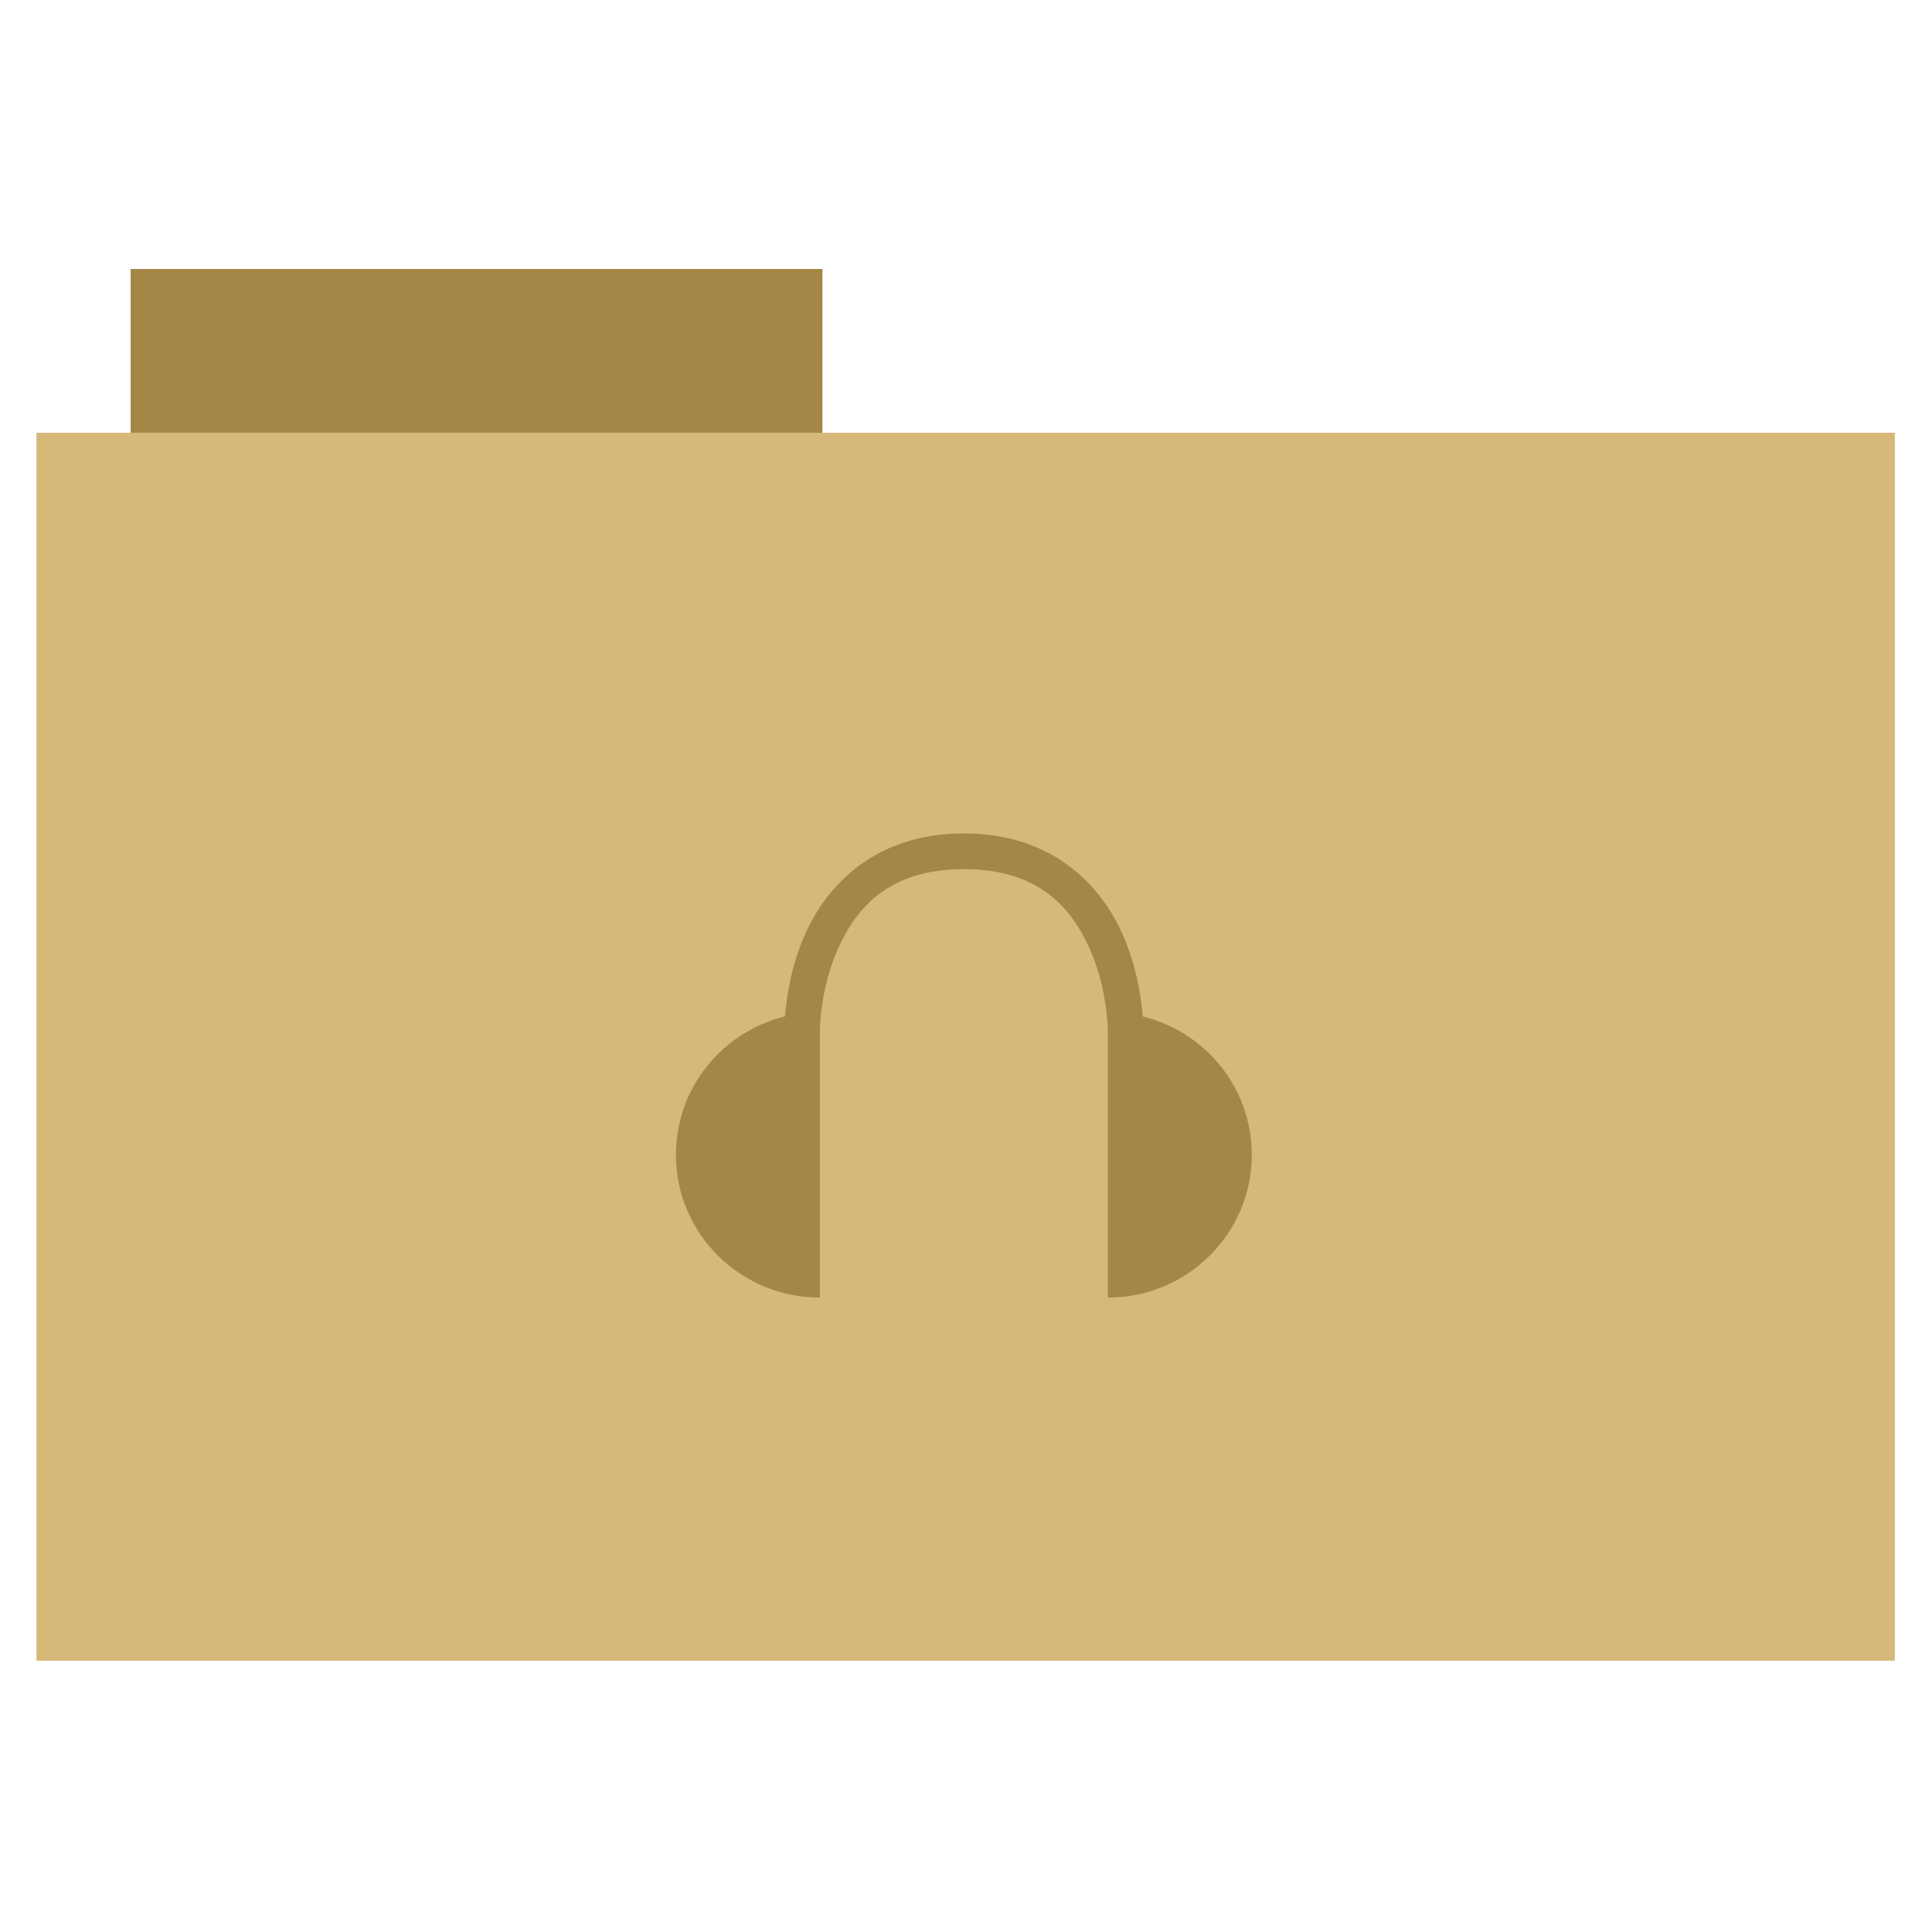
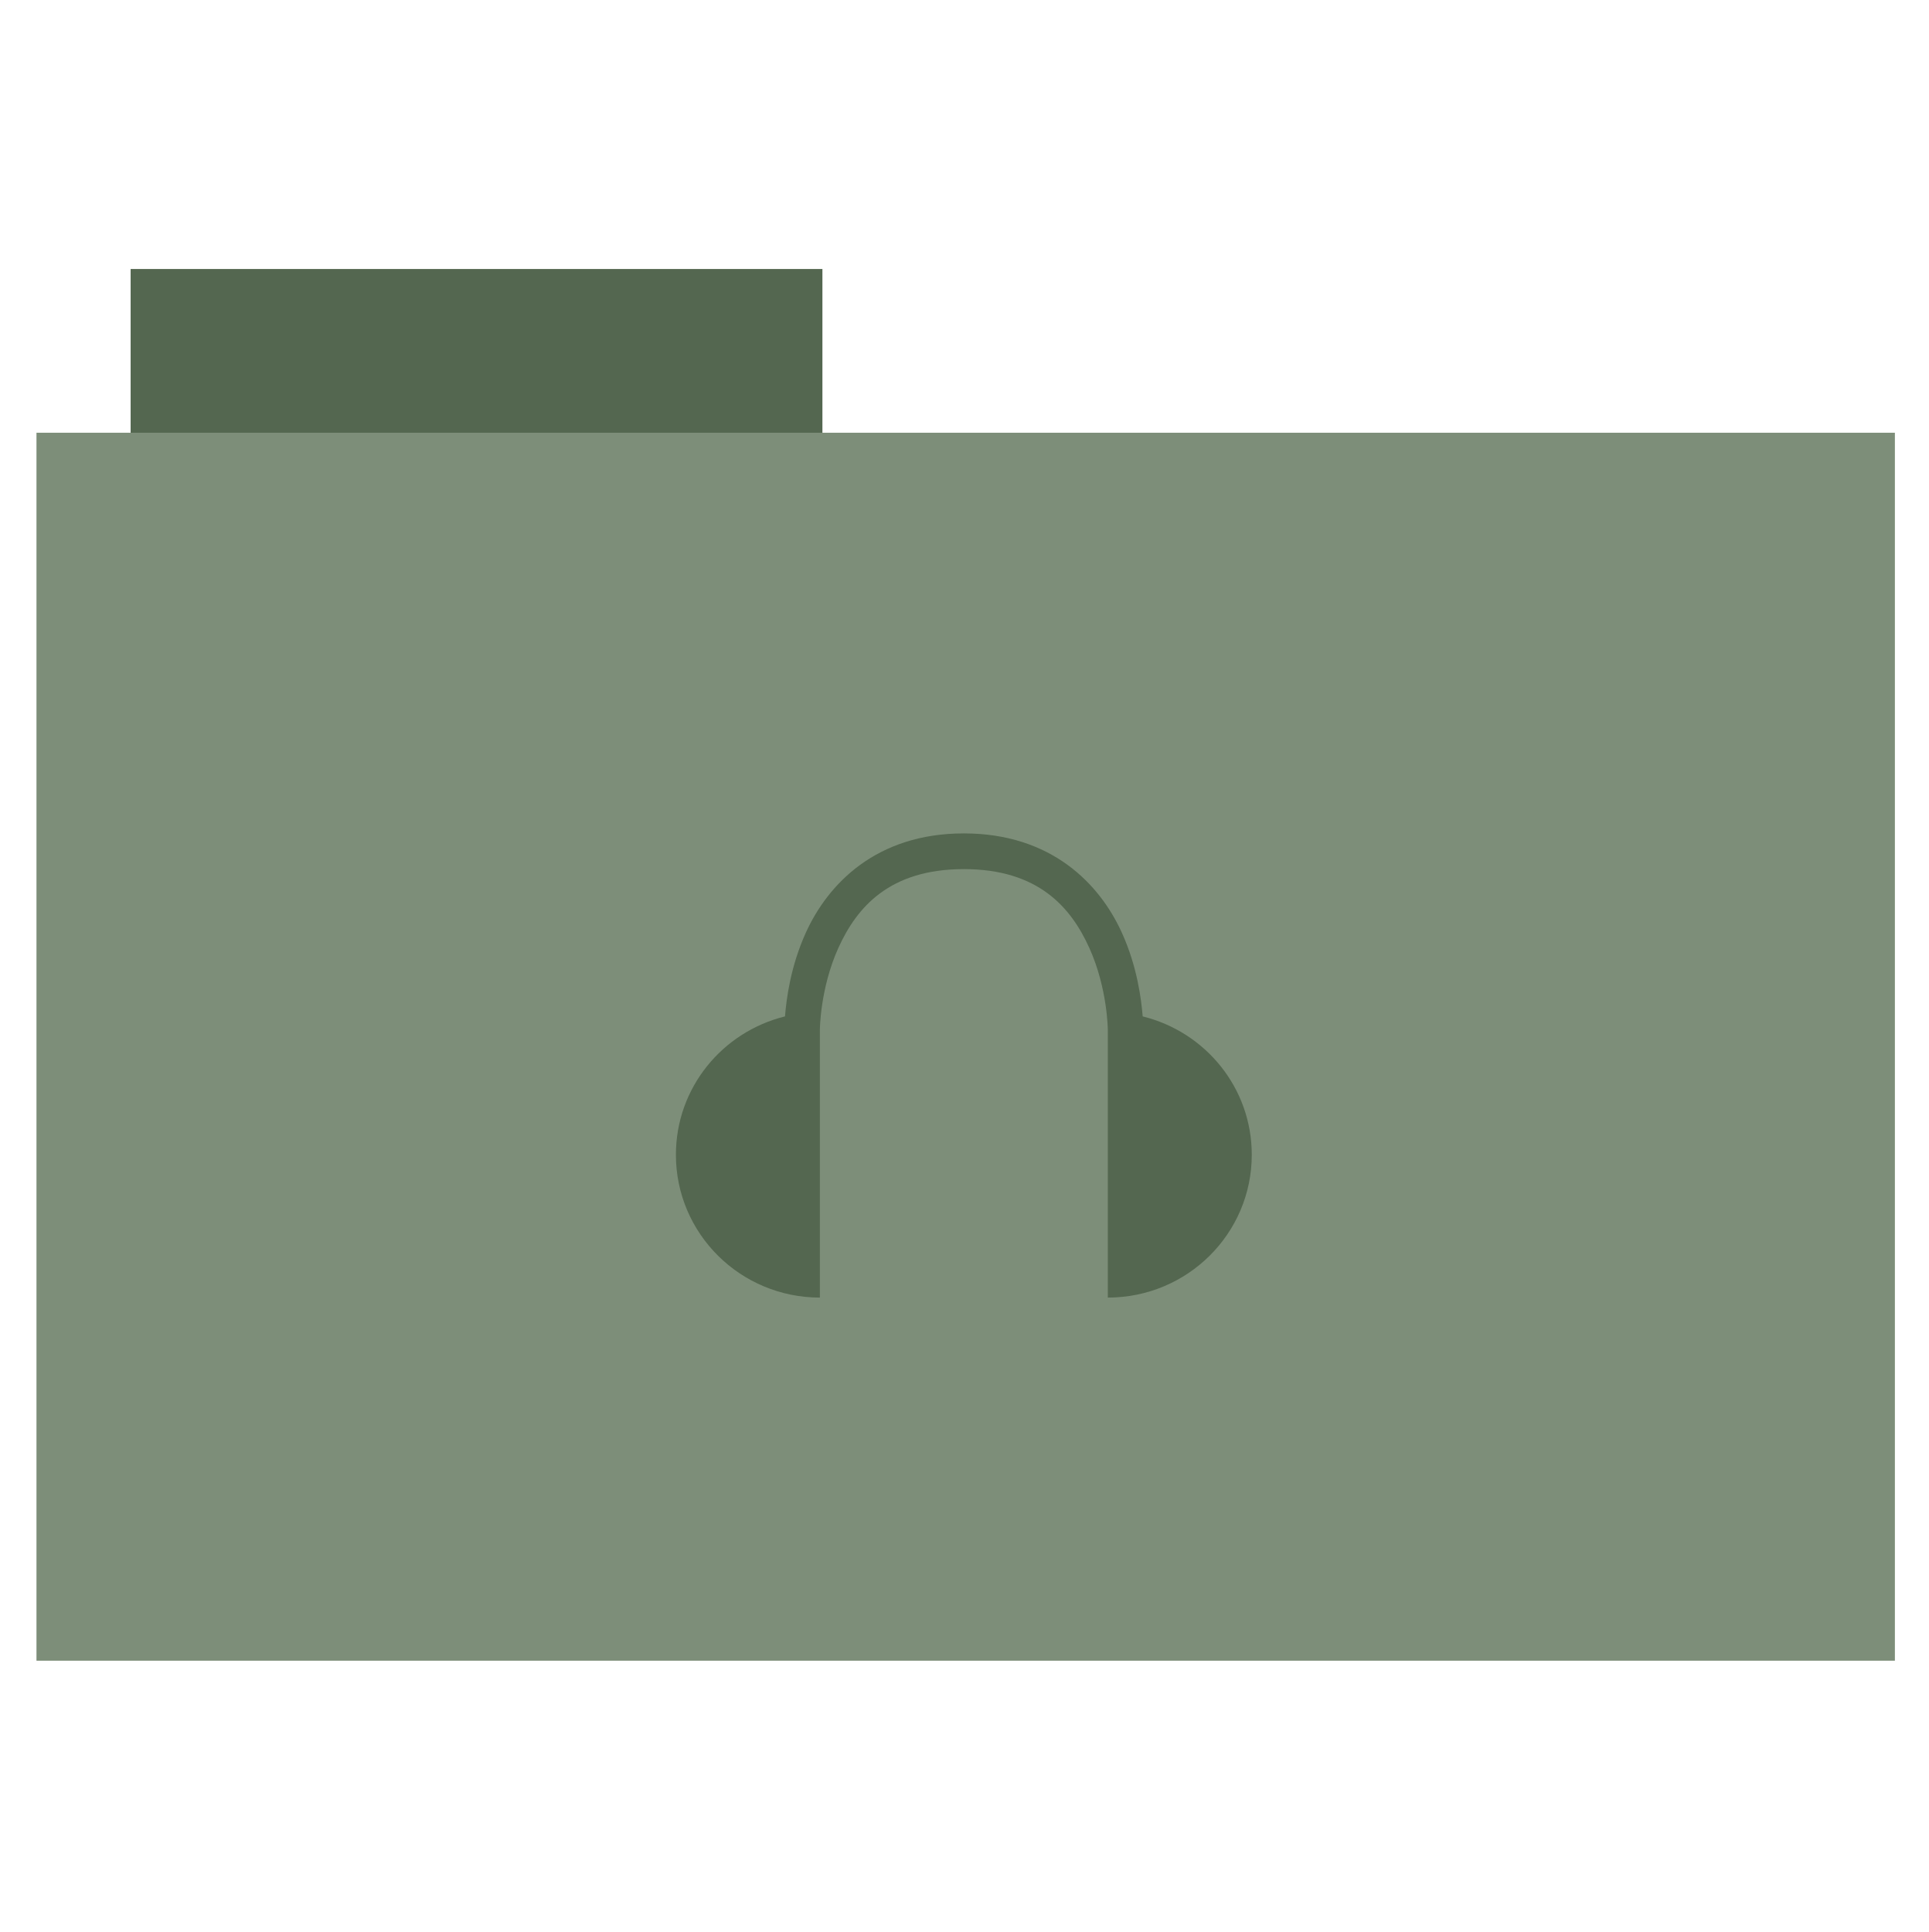
<svg xmlns="http://www.w3.org/2000/svg" id="svg2" version="1.1" width="512" height="513">
  <defs id="defs6" />
  <g id="g2995" transform="translate(0.9903772,-0.3057463)">
-     <rect y="71.733" x="33.693" height="44.561" width="183.68" id="rect2984" style="fill-opacity:1;fill:#a48646;fill-rule:evenodd;stroke-opacity:0;stroke:#a48646;stroke-width:0;stroke-linecap:butt;stroke-linejoin:miter;stroke-miterlimit:4;stroke-dasharray:none" />
-     <rect y="115.208" x="8.695" height="326.059" width="493.436" id="rect2982" style="fill:#d6b878;fill-rule:evenodd;stroke-opacity:1;stroke:#a48646;stroke-width:0;stroke-linecap:butt;stroke-linejoin:miter;stroke-miterlimit:4;stroke-dasharray:none" />
+     <rect y="71.733" x="33.693" height="44.561" width="183.68" id="rect2984" style="fill-opacity:1;fill:#546750;fill-rule:evenodd;stroke-opacity:0;stroke:#546750;stroke-width:0;stroke-linecap:butt;stroke-linejoin:miter;stroke-miterlimit:4;stroke-dasharray:none" />
+     <rect y="115.208" x="8.695" height="326.059" width="493.436" id="rect2982" style="fill:#7d8e79;fill-rule:evenodd;stroke-opacity:1;stroke:#546750;stroke-width:0;stroke-linecap:butt;stroke-linejoin:miter;stroke-miterlimit:4;stroke-dasharray:none" />
  </g>
  <g transform="matrix(1.025529,0,0,0.8822676,225.589,433.6478)" id="g3926">
    <g transform="translate(21.73729,-39.12712)" id="g4102">
      <g id="g4157" transform="translate(-671.908,-288.4543)">
        <g id="g4214" transform="translate(10.86864,220.394)">
          <path transform="matrix(3.854824,0,0,4.001179,570.9549,-4159.577)" d="m 27.5,1048.862 c 0,1.933 -1.568,3.5 -3.502,3.5 -1.934,0 -3.502,-1.567 -3.502,-3.5 0,-1.933 1.568,-3.5 3.502,-3.5 1.934,0 3.502,1.567 3.502,3.5 z" id="path3265" style="fill-opacity:1;fill:none;stroke-opacity:0;strokenone" />
          <path transform="matrix(3.854824,0,0,4.001179,159.0896,-3834.146)" style="fill-opacity:1;fill:none;stroke-opacity:0;strokenone" id="path3267" d="m 27.5,1007.862 c 0,1.933 -1.568,3.5 -3.502,3.5 -1.934,0 -3.502,-1.567 -3.502,-3.5 0,-1.933 1.568,-3.5 3.502,-3.5 1.934,0 3.502,1.567 3.502,3.5 z" />
          <path transform="matrix(3.854824,0,0,4.001179,570.9549,-4159.577)" d="m 11,1028.362 c 0,3.038 -2.464,5.5 -5.504,5.5 -3.04,0 -5.504,-2.463 -5.504,-5.5 0,-3.038 2.464,-5.5 5.504,-5.5 3.04,0 5.504,2.462 5.504,5.5 z" id="path3269" style="fill-opacity:1;fill:none;stroke-opacity:0;strokenone" />
          <path transform="matrix(3.854824,0,0,4.001179,570.9549,-4159.577)" style="fill-opacity:1;fill:none;stroke-opacity:0;strokenone" id="path3271" d="m 48,1028.362 c 0,3.038 -2.464,5.5 -5.504,5.5 -3.04,0 -5.504,-2.463 -5.504,-5.5 0,-3.038 2.464,-5.5 5.504,-5.5 3.04,0 5.504,2.462 5.504,5.5 z" />
          <path transform="matrix(3.854824,0,0,4.001179,570.9549,-4159.577)" style="fill-opacity:1;fill:none;stroke-opacity:0;strokenone" id="path3293" d="m 27.5,1048.862 c 0,1.933 -1.568,3.5 -3.502,3.5 -1.934,0 -3.502,-1.567 -3.502,-3.5 0,-1.933 1.568,-3.5 3.502,-3.5 1.934,0 3.502,1.567 3.502,3.5 z" />
          <path transform="matrix(3.854824,0,0,4.001179,159.0896,-3834.146)" d="m 27.5,1007.862 c 0,1.933 -1.568,3.5 -3.502,3.5 -1.934,0 -3.502,-1.567 -3.502,-3.5 0,-1.933 1.568,-3.5 3.502,-3.5 1.934,0 3.502,1.567 3.502,3.5 z" id="path3295" style="fill-opacity:1;fill:none;stroke-opacity:0;strokenone" />
          <path transform="matrix(3.854824,0,0,4.001179,570.9549,-4159.577)" style="fill-opacity:1;fill:none;stroke-opacity:0;strokenone" id="path3297" d="m 11,1028.362 c 0,3.038 -2.464,5.5 -5.504,5.5 -3.04,0 -5.504,-2.463 -5.504,-5.5 0,-3.038 2.464,-5.5 5.504,-5.5 3.04,0 5.504,2.462 5.504,5.5 z" />
          <path transform="matrix(3.854824,0,0,4.001179,570.9549,-4159.577)" d="m 48,1028.362 c 0,3.038 -2.464,5.5 -5.504,5.5 -3.04,0 -5.504,-2.463 -5.504,-5.5 0,-3.038 2.464,-5.5 5.504,-5.5 3.04,0 5.504,2.462 5.504,5.5 z" id="path3299" style="fill-opacity:1;fill:none;stroke-opacity:0;strokenone" />
          <g id="g4509" transform="translate(756.6834,131.0984)">
            <g id="g4626" transform="translate(-198.0351,-23.25932)">
              <g id="g4778" transform="translate(-191.2881,-171.7246)">
                <path transform="matrix(3.854824,0,0,4.001179,159.0896,-3834.146)" d="m 27.5,1048.862 c 0,1.933 -1.568,3.5 -3.502,3.5 -1.934,0 -3.502,-1.567 -3.502,-3.5 0,-1.933 1.568,-3.5 3.502,-3.5 1.934,0 3.502,1.567 3.502,3.5 z" id="path3265-2" style="fill-opacity:1;fill:none;stroke-opacity:0;strokenone" />
                <path transform="matrix(3.854824,0,0,4.001179,159.0896,-3834.146)" style="fill-opacity:1;fill:none;stroke-opacity:0;strokenone" id="path3267-2" d="m 27.5,1007.862 c 0,1.933 -1.568,3.5 -3.502,3.5 -1.934,0 -3.502,-1.567 -3.502,-3.5 0,-1.933 1.568,-3.5 3.502,-3.5 1.934,0 3.502,1.567 3.502,3.5 z" />
                <path transform="matrix(3.854824,0,0,4.001179,159.0896,-3834.146)" d="m 11,1028.362 c 0,3.038 -2.464,5.5 -5.504,5.5 -3.04,0 -5.504,-2.463 -5.504,-5.5 0,-3.038 2.464,-5.5 5.504,-5.5 3.04,0 5.504,2.462 5.504,5.5 z" id="path3269-9" style="fill-opacity:1;fill:none;stroke-opacity:0;strokenone" />
                <path transform="matrix(3.854824,0,0,4.001179,159.0896,-3834.146)" style="fill-opacity:1;fill:none;stroke-opacity:0;strokenone" id="path3271-8" d="m 48,1028.362 c 0,3.038 -2.464,5.5 -5.504,5.5 -3.04,0 -5.504,-2.463 -5.504,-5.5 0,-3.038 2.464,-5.5 5.504,-5.5 3.04,0 5.504,2.462 5.504,5.5 z" />
                <path transform="matrix(3.854824,0,0,4.001179,159.0896,-3834.146)" style="fill-opacity:1;fill:none;stroke-opacity:0;strokenone" id="path3293-2" d="m 27.5,1048.862 c 0,1.933 -1.568,3.5 -3.502,3.5 -1.934,0 -3.502,-1.567 -3.502,-3.5 0,-1.933 1.568,-3.5 3.502,-3.5 1.934,0 3.502,1.567 3.502,3.5 z" />
                <path transform="matrix(3.854824,0,0,4.001179,159.0896,-3834.146)" d="m 27.5,1007.862 c 0,1.933 -1.568,3.5 -3.502,3.5 -1.934,0 -3.502,-1.567 -3.502,-3.5 0,-1.933 1.568,-3.5 3.502,-3.5 1.934,0 3.502,1.567 3.502,3.5 z" id="path3295-9" style="fill-opacity:1;fill:none;stroke-opacity:0;strokenone" />
                <path transform="matrix(3.854824,0,0,4.001179,159.0896,-3834.146)" style="fill-opacity:1;fill:none;stroke-opacity:0;strokenone" id="path3297-3" d="m 11,1028.362 c 0,3.038 -2.464,5.5 -5.504,5.5 -3.04,0 -5.504,-2.463 -5.504,-5.5 0,-3.038 2.464,-5.5 5.504,-5.5 3.04,0 5.504,2.462 5.504,5.5 z" />
                <path transform="matrix(3.854824,0,0,4.001179,159.0896,-3834.146)" d="m 48,1028.362 c 0,3.038 -2.464,5.5 -5.504,5.5 -3.04,0 -5.504,-2.463 -5.504,-5.5 0,-3.038 2.464,-5.5 5.504,-5.5 3.04,0 5.504,2.462 5.504,5.5 z" id="path3299-0" style="fill-opacity:1;fill:none;stroke-opacity:0;strokenone" />
-                 <g transform="matrix(0.32551,0,0,0.32551,837.3221,297.873)" style="fill-opacity:1;fill:#a48646" id="g4710">
+                 <g transform="matrix(0.32551,0,0,0.32551,837.3221,297.873)" style="fill-opacity:1;fill:#546750" id="g4710">
                  <g id="g4852" transform="matrix(3.072102,0,0,3.072102,-3226.775,-267.3383)">
-                     <g style="fill-opacity:1;fill:#a48646" transform="matrix(4.659208,0,0,5.373067,402.7169,-5736.079)" id="g3765">
-                       <path style="fill-opacity:1;fill:#a48646" d="m 24,11 c -4.87,0 -7.554,2.835 -8.781,5.562 C 14.369,18.451 14.14,20.272 14.062,21.25 10.58,22.116 8,25.249 8,29 c 0,4.418 3.582,8 8,8 l 0,-15 c 0,0 0.009,-2.321 1.031,-4.594 C 18.054,15.134 19.87,13 24,13 c 4.13,0 5.946,2.134 6.969,4.406 C 31.991,19.679 32,22 32,22 l 0,15 c 4.418,0 8,-3.582 8,-8 0,-3.751 -2.58,-6.884 -6.062,-7.75 C 33.86,20.272 33.631,18.451 32.781,16.562 31.554,13.835 28.87,11 24,11 z" transform="translate(0,1004.362)" id="path3767" />
+                     <g style="fill-opacity:1;fill:#546750" transform="matrix(4.659208,0,0,5.373067,402.7169,-5736.079)" id="g3765">
+                       <path style="fill-opacity:1;fill:#546750" d="m 24,11 c -4.87,0 -7.554,2.835 -8.781,5.562 C 14.369,18.451 14.14,20.272 14.062,21.25 10.58,22.116 8,25.249 8,29 c 0,4.418 3.582,8 8,8 l 0,-15 c 0,0 0.009,-2.321 1.031,-4.594 C 18.054,15.134 19.87,13 24,13 c 4.13,0 5.946,2.134 6.969,4.406 C 31.991,19.679 32,22 32,22 l 0,15 c 4.418,0 8,-3.582 8,-8 0,-3.751 -2.58,-6.884 -6.062,-7.75 C 33.86,20.272 33.631,18.451 32.781,16.562 31.554,13.835 28.87,11 24,11 z" transform="translate(0,1004.362)" id="path3767" />
                    </g>
                  </g>
                </g>
              </g>
            </g>
          </g>
        </g>
      </g>
    </g>
  </g>
</svg>
